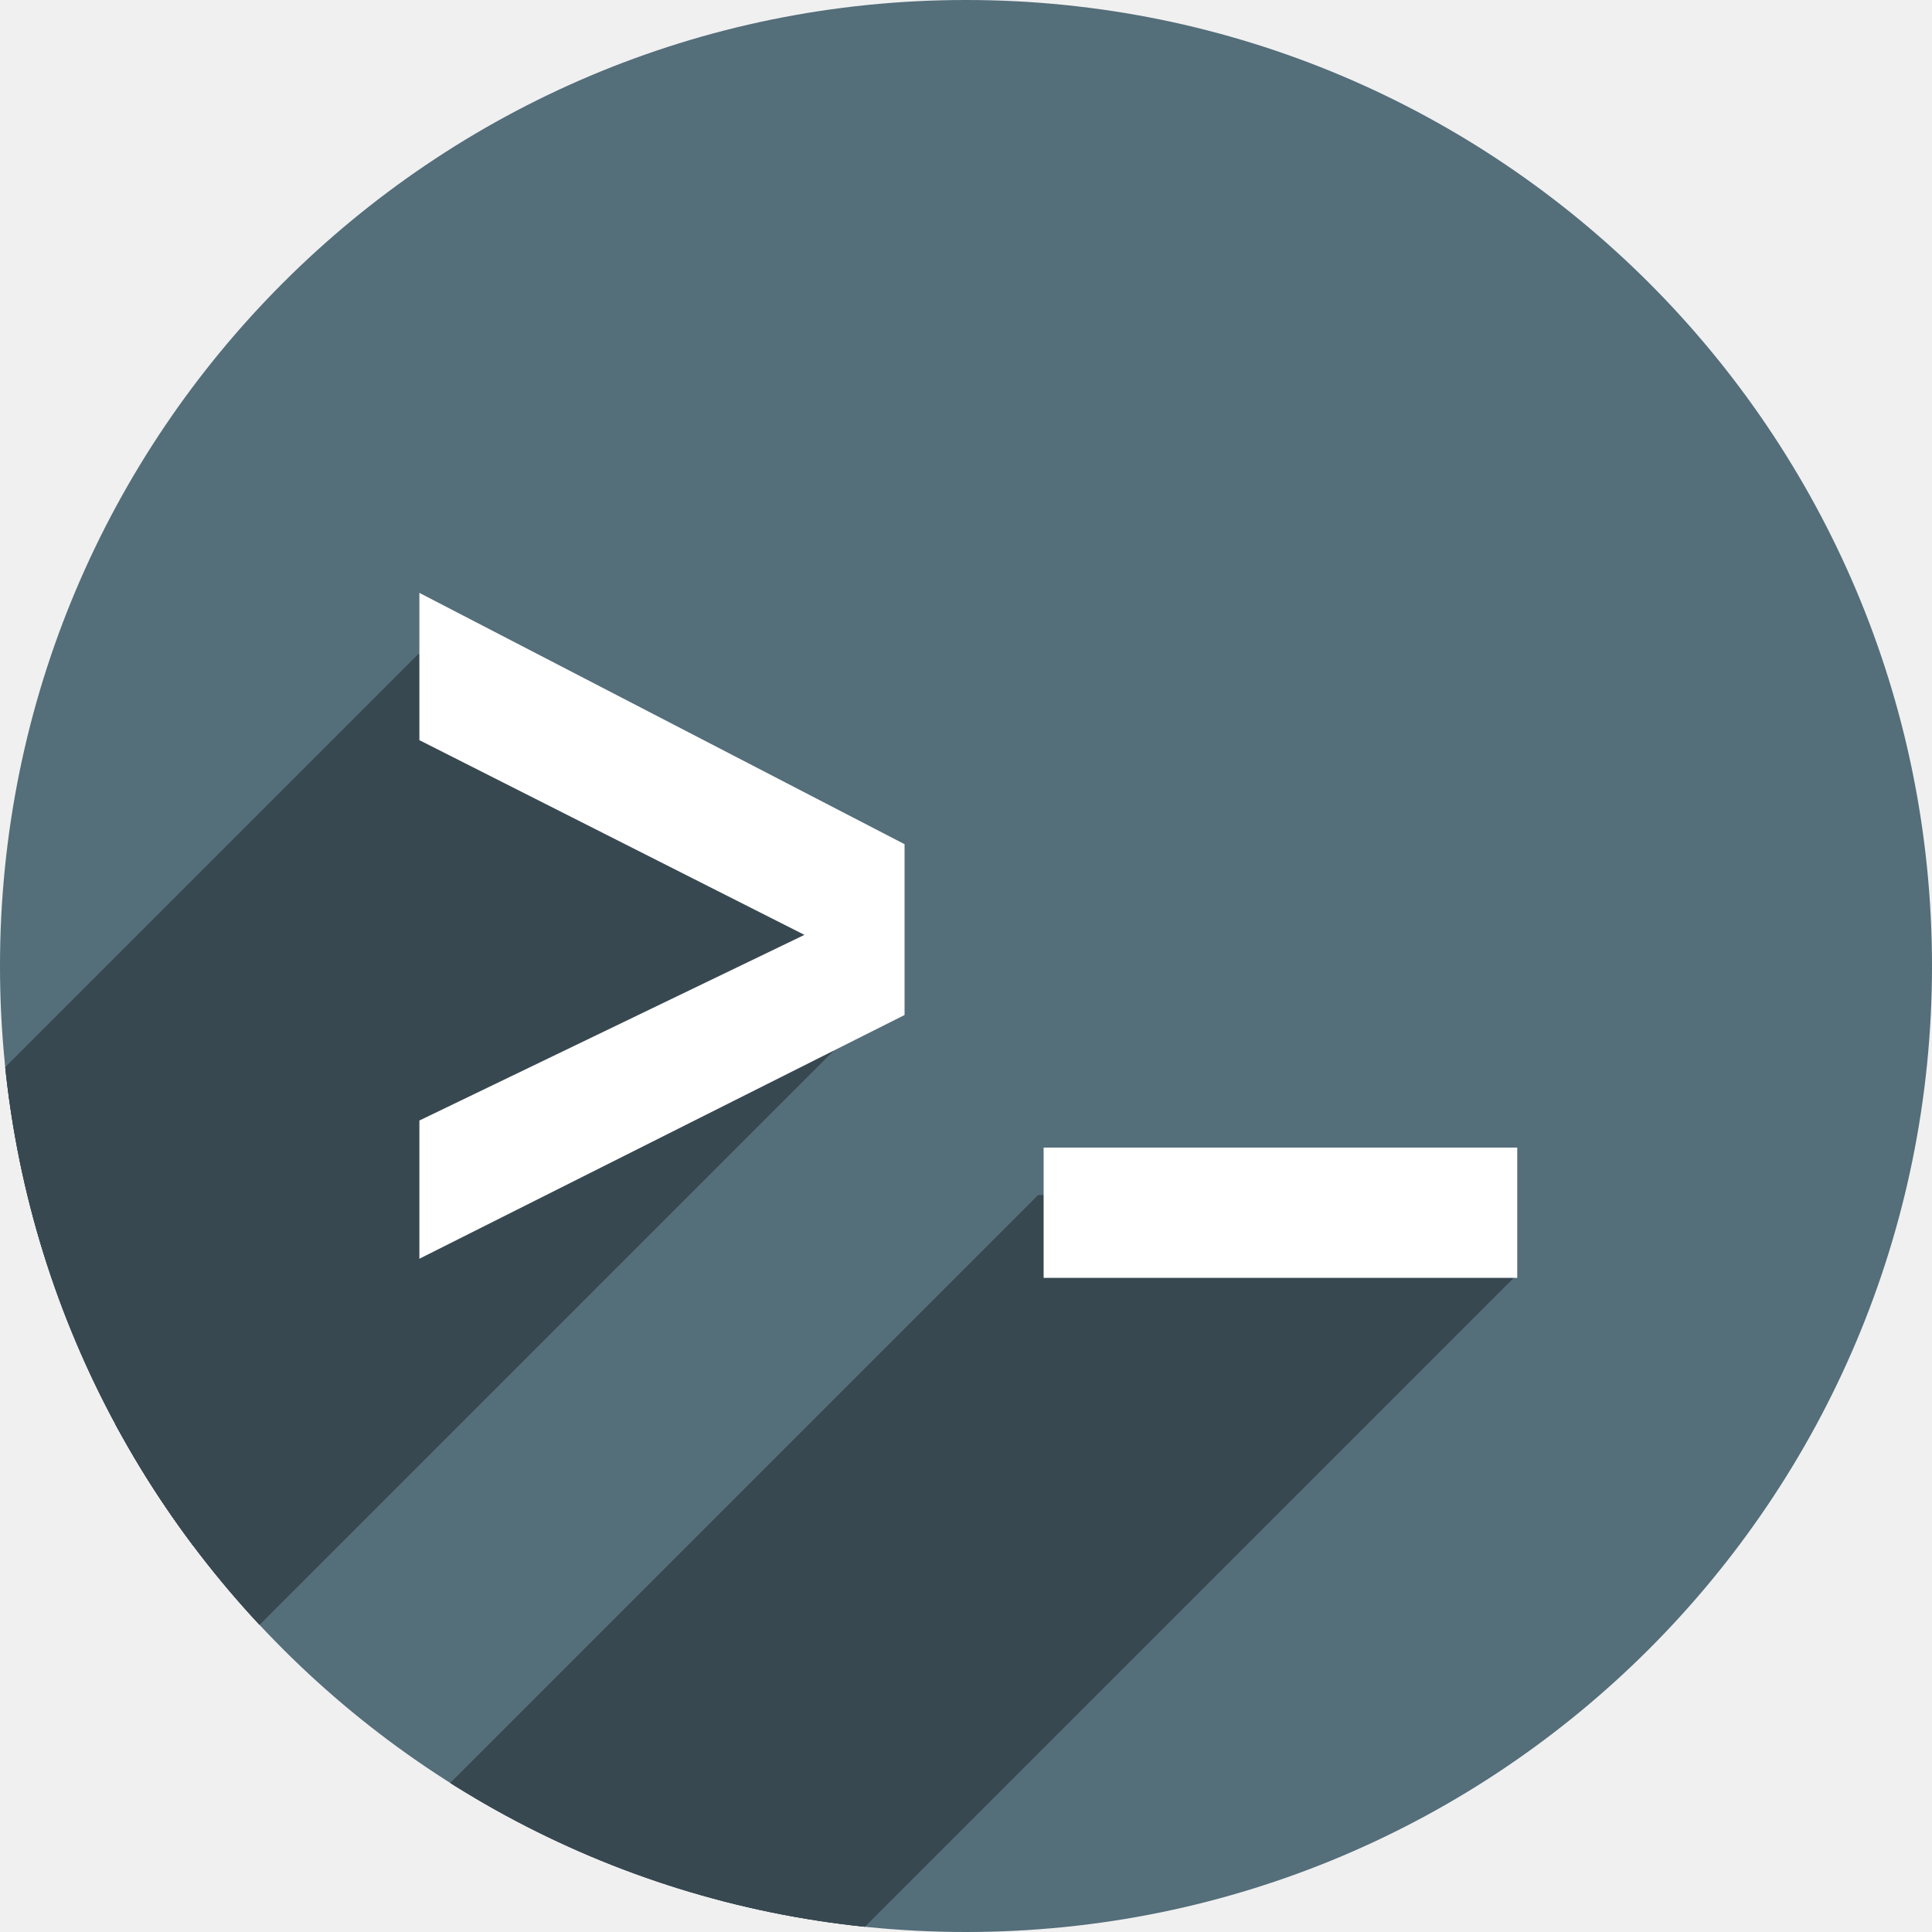
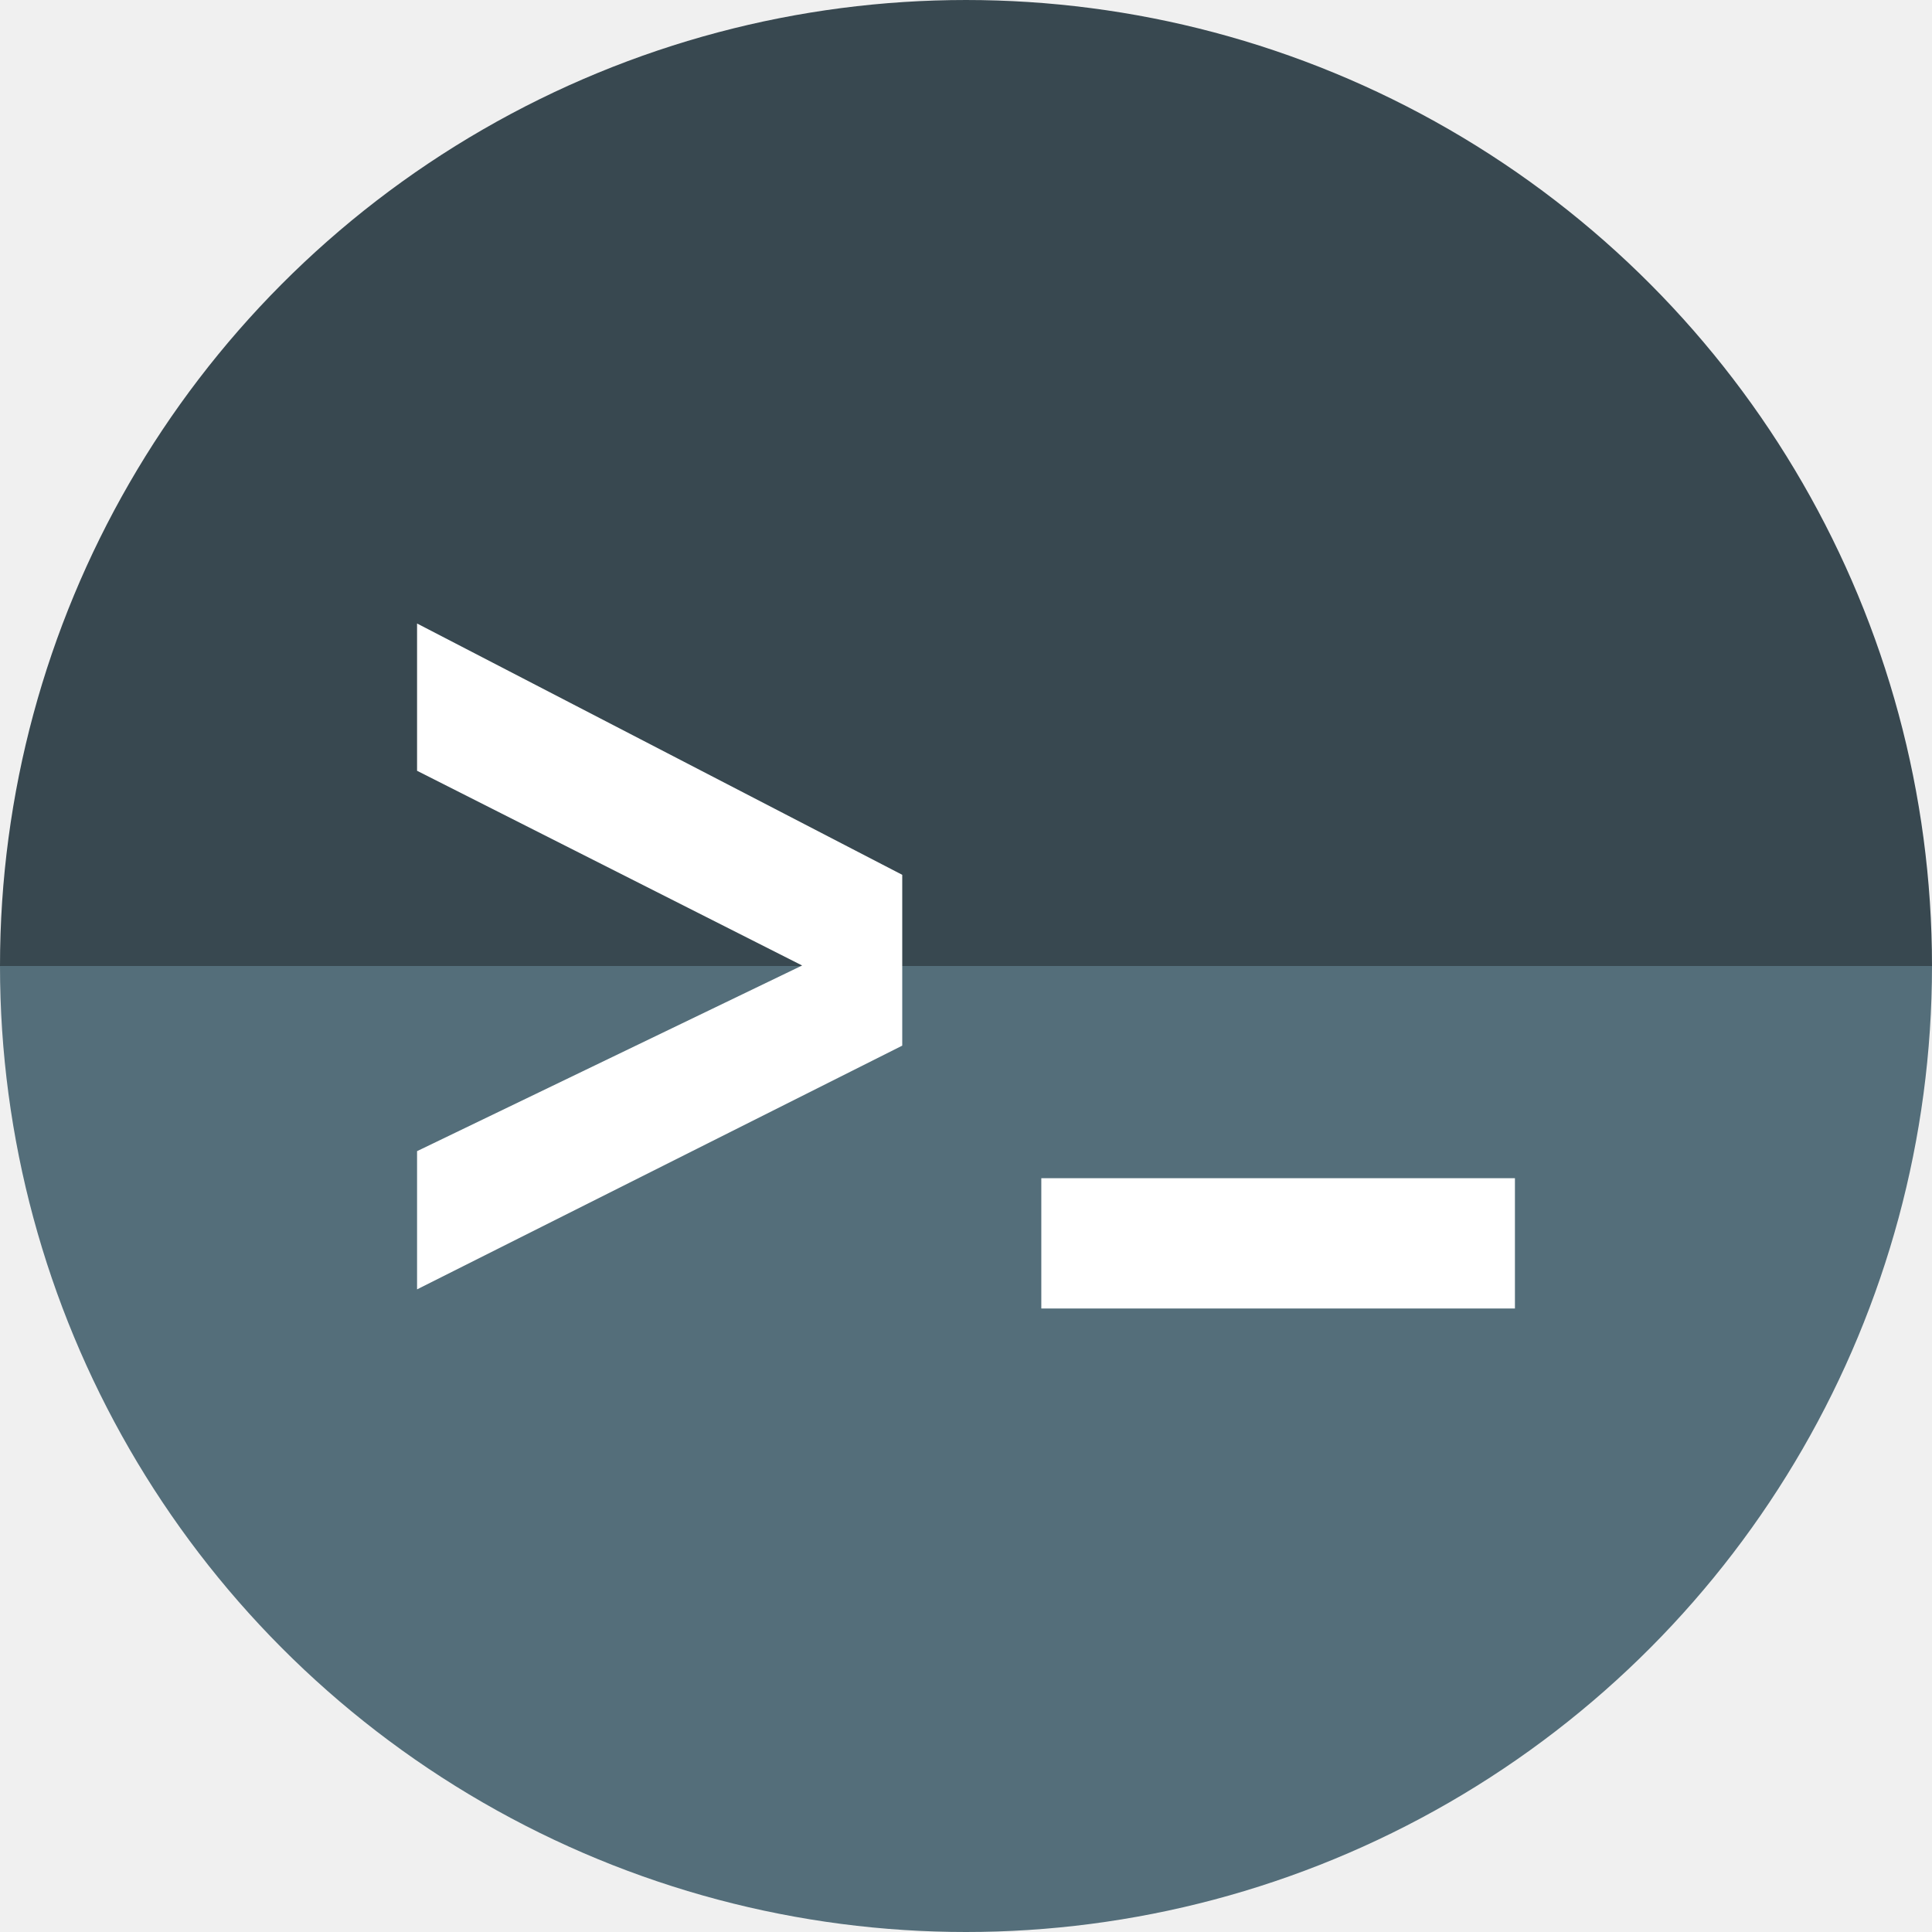
<svg xmlns="http://www.w3.org/2000/svg" version="1.1" id="svg2" viewBox="0 0 256 256" height="256" width="256">
  <defs id="defs4">
    <clipPath clipPathUnits="userSpaceOnUse" id="clipPath5002">
      <g id="g5004">
        <path transform="translate(0,796.3622)" id="path5006" d="M 88.118,249.435 C 46.103,235.291 14.771,201.687 4.134,159.361 1.338,148.236 0.923,144.163 0.926,127.889 0.928,117.472 1.134,112.014 1.658,108.541 4.465,89.913 12.177,70.638 23.043,55.086 c 3.959,-5.666 8.345,-10.931 9.102,-10.926 0.328,0.002 10.489,18.31 22.579,40.683 12.09,22.373 22.375,41.335 22.854,42.136 0.479,0.802 0.925,2.441 0.99,3.643 0.343,6.316 2.524,14.21 5.642,20.423 2.954,5.887 5.065,8.733 10.435,14.067 6.714,6.67 12.889,10.286 21.732,12.729 3.166,0.874 5.105,1.05 11.575,1.05 8.826,0 12.602,-0.762 19.264,-3.887 2.046,-0.96 3.937,-1.665 4.202,-1.568 0.265,0.097 -11.056,17.665 -25.157,39.038 l -25.639,38.861 -3.094,0.112 c -2.555,0.093 -4.195,-0.258 -9.409,-2.014 z" style="fill:#0f9d58;fill-opacity:1;stroke:none;stroke-width:4.858;stroke-linejoin:round;stroke-miterlimit:4;stroke-dasharray:none;stroke-opacity:1" />
        <path id="path5008" d="m 112.36,1051.517 c -10.001,-1.45 -12.156,-1.82 -12.532,-2.156 -0.249,-0.222 1.738,-3.748 4.55,-8.072 7.166,-11.021 49.772,-74.648 50.259,-75.055 3.575,-2.992 8.635,-8.041 10.575,-10.554 3.362,-4.353 7.558,-12.914 9.065,-18.494 6.193,-22.925 -2.593,-47.152 -21.7,-59.837 l -2.961,-1.966 17.025,0.296 c 9.364,0.163 31.17,0.434 48.459,0.603 l 31.435,0.307 1.546,4.189 c 2.246,6.086 4.678,15.095 5.935,21.982 1.525,8.36 1.925,28.859 0.739,37.828 -3.08,23.278 -12.813,45.72 -27.802,64.106 -20.476,25.117 -51.46,42.197 -84.146,46.389 -5.312,0.681 -26.646,0.986 -30.446,0.436 z" style="fill:#f4b400;fill-opacity:1;stroke:none;stroke-width:4.858;stroke-linejoin:round;stroke-miterlimit:4;stroke-dasharray:none;stroke-opacity:1" />
        <path transform="translate(0,796.3622)" id="path5010" d="M 67.99,108.873 C 41.284,59.576 33.29,45.149 32.234,44.345 31.651,43.901 32.811,42.55 38.696,36.815 53.436,22.45 68.809,13.041 87.839,6.736 101.687,2.148 112.582,0.437 127.951,0.437 c 21.31,0 37.805,3.81 56.835,13.126 25.294,12.383 46.194,33.579 58.52,59.346 1.611,3.369 2.93,6.372 2.93,6.675 0,0.56 -10.549,0.495 -71.165,-0.437 l -24.288,-0.374 -3.931,-1.764 c -6.757,-3.033 -10.646,-3.84 -18.658,-3.868 -5.03,-0.018 -7.979,0.208 -10.316,0.788 -14.508,3.604 -26.283,12.948 -33.292,26.419 -3.585,6.891 -5.247,13.082 -6.332,23.583 l -0.337,3.267 -9.927,-18.326 z" style="fill:#db4437;fill-opacity:1;stroke:none;stroke-width:10;stroke-linejoin:round;stroke-miterlimit:4;stroke-dasharray:none;stroke-opacity:1" />
      </g>
    </clipPath>
    <clipPath id="clipPath4253" clipPathUnits="userSpaceOnUse">
      <circle r="128" cy="924.362" cx="128" id="circle4255" style="fill:#bababa;fill-opacity:1;stroke:none;stroke-width:0.1;stroke-linecap:round;stroke-linejoin:round;stroke-miterlimit:4;stroke-dasharray:none;stroke-opacity:1" />
    </clipPath>
    <clipPath clipPathUnits="userSpaceOnUse" id="clipPath4350">
      <circle r="128" cy="924.362" cx="128" id="circle4352" style="fill:#7e7e7e;fill-opacity:1;stroke:none;stroke-width:0.1;stroke-linecap:round;stroke-linejoin:round;stroke-miterlimit:4;stroke-dasharray:none;stroke-opacity:1" />
    </clipPath>
  </defs>
  <g transform="translate(0,-796.3622)" id="layer1">
+     <g id="g858" transform="translate(80.60377,100.2264)">
+       <path transform="scale(1,-1)" d="m 175.396,-824.136 a 128,128 0 0 1 -64,110.851 128,128 0 0 1 -128,0 128,128 0 0 1 -64,-110.851 l 128,10e-6 z" id="path876" style="opacity:1;fill:#384850;fill-opacity:1;stroke:none;stroke-width:34.605;stroke-miterlimit:4;stroke-dasharray:none;stroke-opacity:1" />
+       <path style="opacity:1;fill:#546e7a;fill-opacity:1;stroke:none;stroke-width:34.605;stroke-miterlimit:4;stroke-dasharray:none;stroke-opacity:1" id="path878" d="m 175.396,824.136 a 128,128 0 0 1 -64,110.851 128,128 0 0 1 -128,0 128,128 0 0 1 -64,-110.851 l 128,0 z" />
+     </g>
    <path id="path4913" d="M 154.474,968.81 101.04,1048.476 0.486,1048.962 0,842.024 l 33.032,-2.429 45.176,83.552 21.374,35.461 26.717,13.116 z" style="fill:none;fill-rule:evenodd;stroke:none;stroke-width:1px;stroke-linecap:butt;stroke-linejoin:miter;stroke-opacity:1" />
-     <circle style="fill:#546e7a;fill-opacity:1;stroke:none;stroke-width:0.1;stroke-linecap:round;stroke-linejoin:round;stroke-miterlimit:4;stroke-dasharray:none;stroke-opacity:1" id="path4152" cx="128" cy="924.362" r="128" />
-     <g id="text4165" style="font-style:normal;font-variant:normal;font-weight:normal;font-stretch:normal;font-size:150px;line-height:125%;font-family:Cantarell;-inkscape-font-specification:Cantarell;letter-spacing:0px;word-spacing:0px;fill:#384850;fill-opacity:1;stroke:none;stroke-width:1px;stroke-linecap:butt;stroke-linejoin:miter;stroke-opacity:1" clip-path="url(#clipPath4350)">
-       <g id="g4282" style="fill:#384850;fill-opacity:1">
-         <g id="g4284" style="fill:#384850;fill-opacity:1">
-           <path id="path4286" d="M137.558 954.737L137.558 965.687L-215.996 1319.241L-215.996 1308.291Z" style="fill:#384850;fill-opacity:1" />
-           <path id="path4288" d="M137.558 965.687L200.558 965.687L-152.996 1319.241L-215.996 1319.241Z" style="fill:#384850;fill-opacity:1" />
-           <path id="path4290" d="M200.558 965.687L200.558 954.737L-152.996 1308.291L-152.996 1319.241Z" style="fill:#384850;fill-opacity:1" />
-           <path id="path4292" d="M200.558 954.737L137.558 954.737L-215.996 1308.291L-152.996 1308.291Z" style="fill:#384850;fill-opacity:1" />
-         </g>
-         <path id="path4265" style="fill:#384850;fill-opacity:1" d="m 137.558,954.737 0,10.95 63,0 0,-10.95 -63,0 z" />
-       </g>
-       <g id="g4295" style="fill:#384850;fill-opacity:1">
-         <g id="g4297" style="fill:#384850;fill-opacity:1">
-           <path id="path4299" d="M55.442 883.037L55.442 894.437L-298.111 1247.991L-298.111 1236.591Z" style="fill:#384850;fill-opacity:1" />
-           <path id="path4301" d="M55.442 894.437L106.592 920.237L-246.961 1273.791L-298.111 1247.991Z" style="fill:#384850;fill-opacity:1" />
-           <path id="path4303" d="M106.592 920.237L55.442 944.837L-298.111 1298.391L-246.961 1273.791Z" style="fill:#384850;fill-opacity:1" />
-           <path id="path4305" d="M55.442 944.837L55.442 956.837L-298.111 1310.391L-298.111 1298.391Z" style="fill:#384850;fill-opacity:1" />
-           <path id="path4307" d="M55.442 956.837L119.342 926.687L-234.211 1280.241L-298.111 1310.391Z" style="fill:#384850;fill-opacity:1" />
-           <path id="path4309" d="M119.342 926.687L119.342 914.537L-234.211 1268.091L-234.211 1280.241Z" style="fill:#384850;fill-opacity:1" />
-           <path id="path4311" d="M119.342 914.537L55.442 883.037L-298.111 1236.591L-234.211 1268.091Z" style="fill:#384850;fill-opacity:1" />
-         </g>
-         <path id="path4263" style="fill:#384850;fill-opacity:1" d="m 55.442,883.037 0,11.4 51.15,25.8 -51.15,24.6 0,12 63.9,-30.15 0,-12.15 -63.9,-31.5 z" />
-       </g>
-     </g>
-     <g style="font-style:normal;font-variant:normal;font-weight:normal;font-stretch:normal;font-size:150px;line-height:125%;font-family:Cantarell;-inkscape-font-specification:Cantarell;letter-spacing:0px;word-spacing:0px;fill:#ffffff;fill-opacity:1;stroke:none;stroke-width:1px;stroke-linecap:butt;stroke-linejoin:miter;stroke-opacity:1" id="text4166">
-       <path d="m 55.57,874.921 0,19.516 51.022,25.8 -51.022,24.6 0,18.315 64.288,-32.294 0,-22.636 z" id="path4165" />
-       <path d="m 138.286,948.422 0,17.265 62.757,0 0,-17.265 z" id="path4167" />
+     <g style="font-style:normal;font-variant:normal;font-weight:normal;font-stretch:normal;font-size:150px;line-height:125%;font-family:Cantarell;-inkscape-font-specification:Cantarell;letter-spacing:0px;word-spacing:0px;fill:#ffffff;fill-opacity:1;stroke:none;stroke-width:1px;stroke-linecap:butt;stroke-linejoin:miter;stroke-opacity:1" id="text4166" transform="translate(-0.3066555,4.057925)">
+       <path d="m 55.57,874.921 v 19.516 l 51.022,25.8 -51.022,24.6 v 18.315 l 64.288,-32.294 v -22.636 z" id="path4165" />
+       <path d="m 138.286,948.422 v 17.265 h 62.757 v -17.265 z" id="path4167" />
    </g>
  </g>
</svg>
